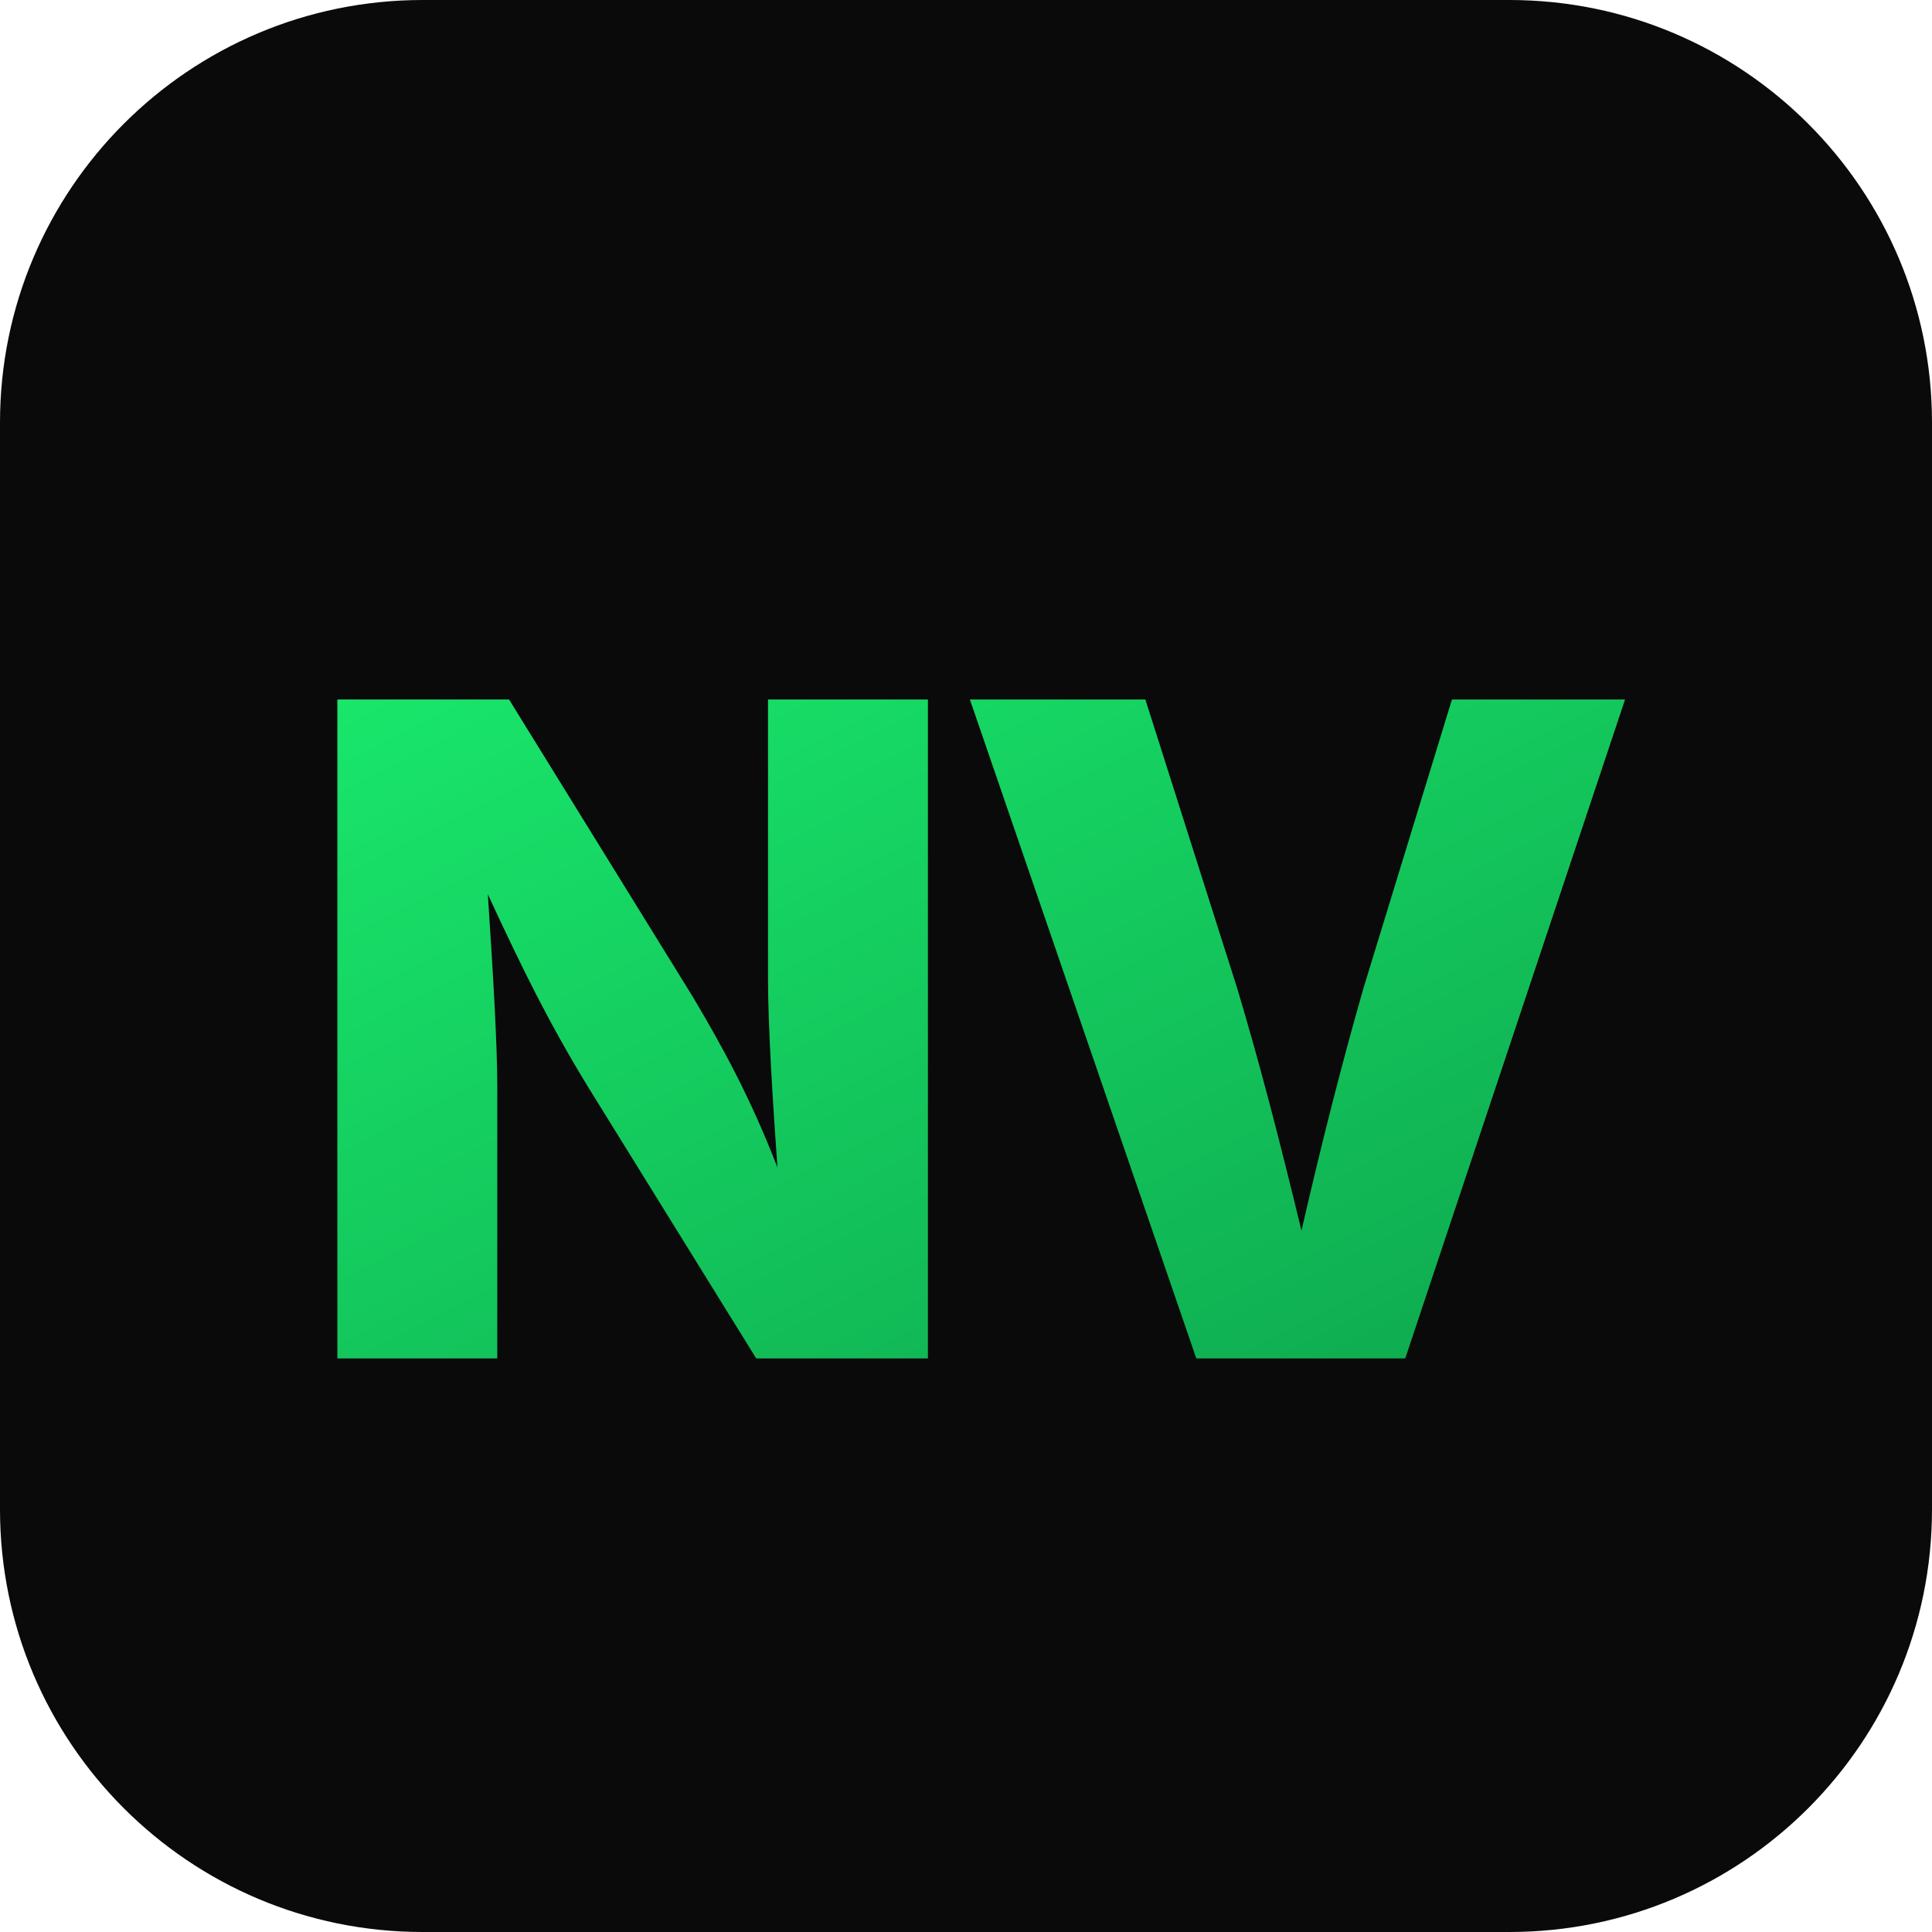
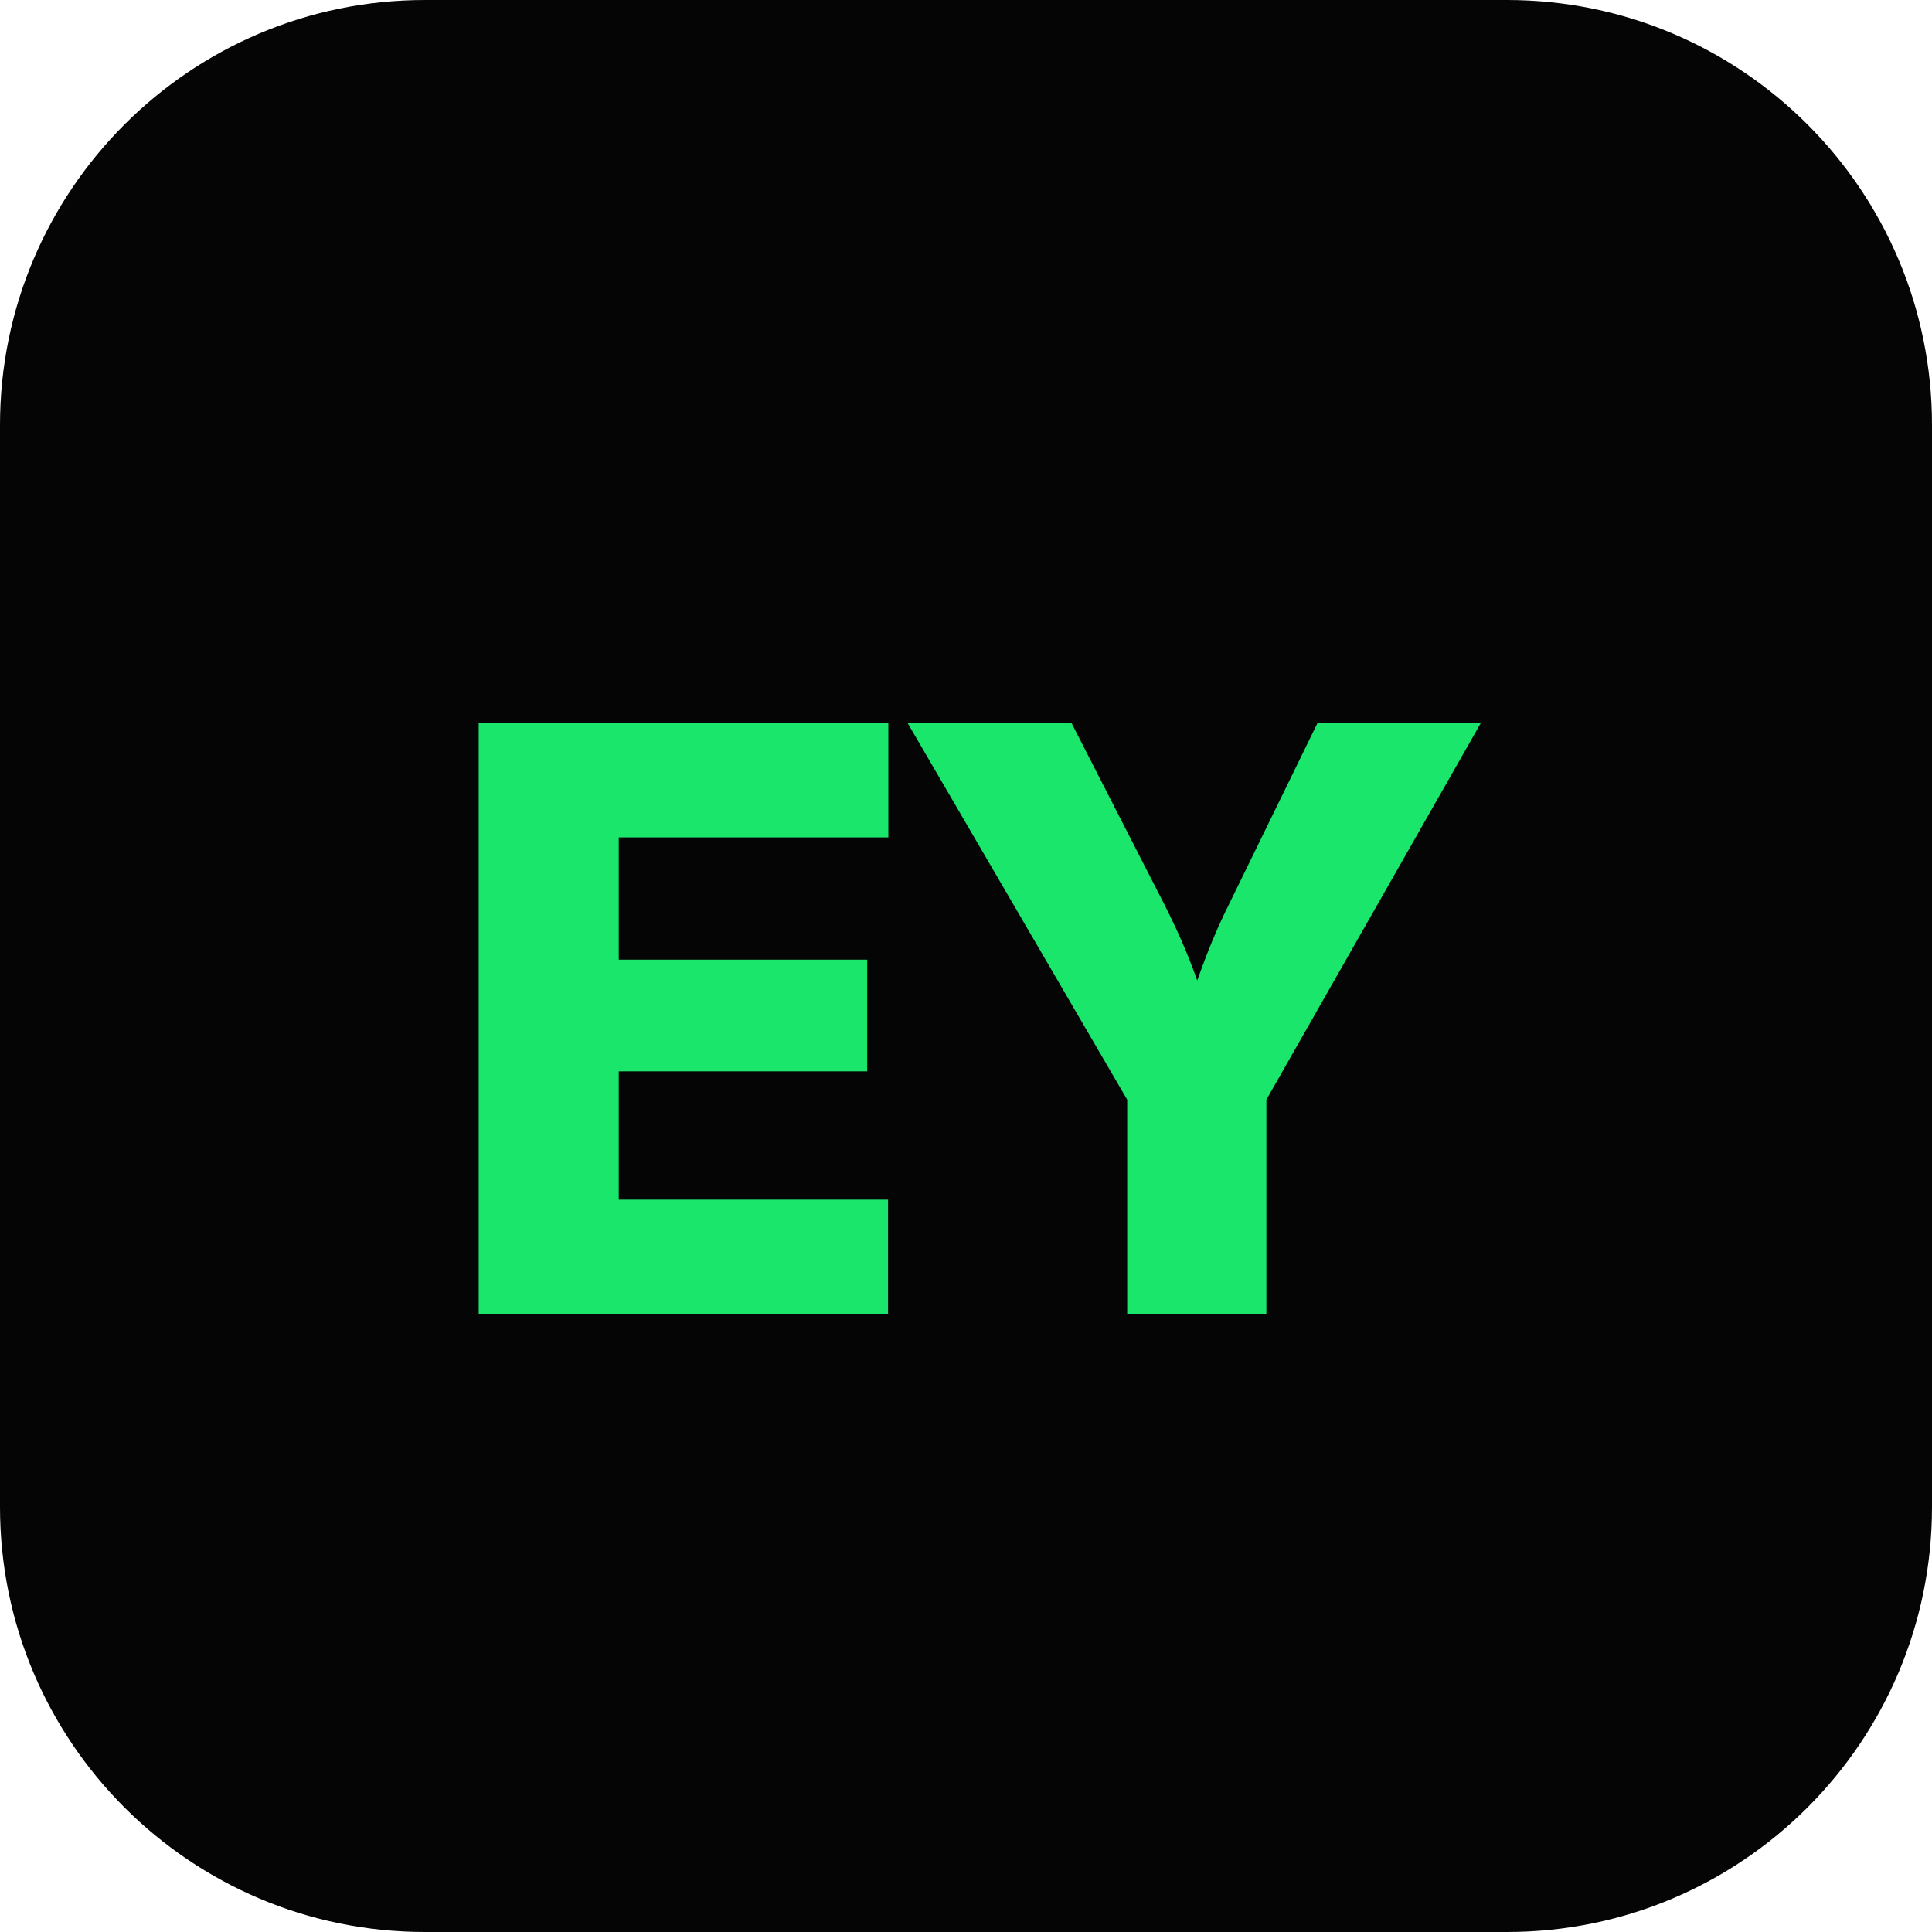
- <svg xmlns="http://www.w3.org/2000/svg" viewBox="0 0 64 64">
-   <defs>
-     <linearGradient id="nvgrad" x1="0%" y1="0%" x2="100%" y2="100%">
-       <stop offset="0%" stop-color="#19E66B" />
-       <stop offset="100%" stop-color="#0ea84e" />
-     </linearGradient>
-   </defs>
-   <rect width="64" height="64" rx="14" fill="#0a0a0a" />
-   <text x="32" y="45" font-family="system-ui, -apple-system, sans-serif" font-size="30" font-weight="800" fill="url(#nvgrad)" text-anchor="middle" letter-spacing="-1">NV</text>
+ <svg xmlns="http://www.w3.org/2000/svg" viewBox="0 0 100 100">
+   <rect width="100" height="100" rx="22" fill="#050505" />
+   <text x="50" y="68" font-family="system-ui, -apple-system, sans-serif" font-size="42" font-weight="800" fill="#19E66B" text-anchor="middle" letter-spacing="-2">EY</text>
</svg>
